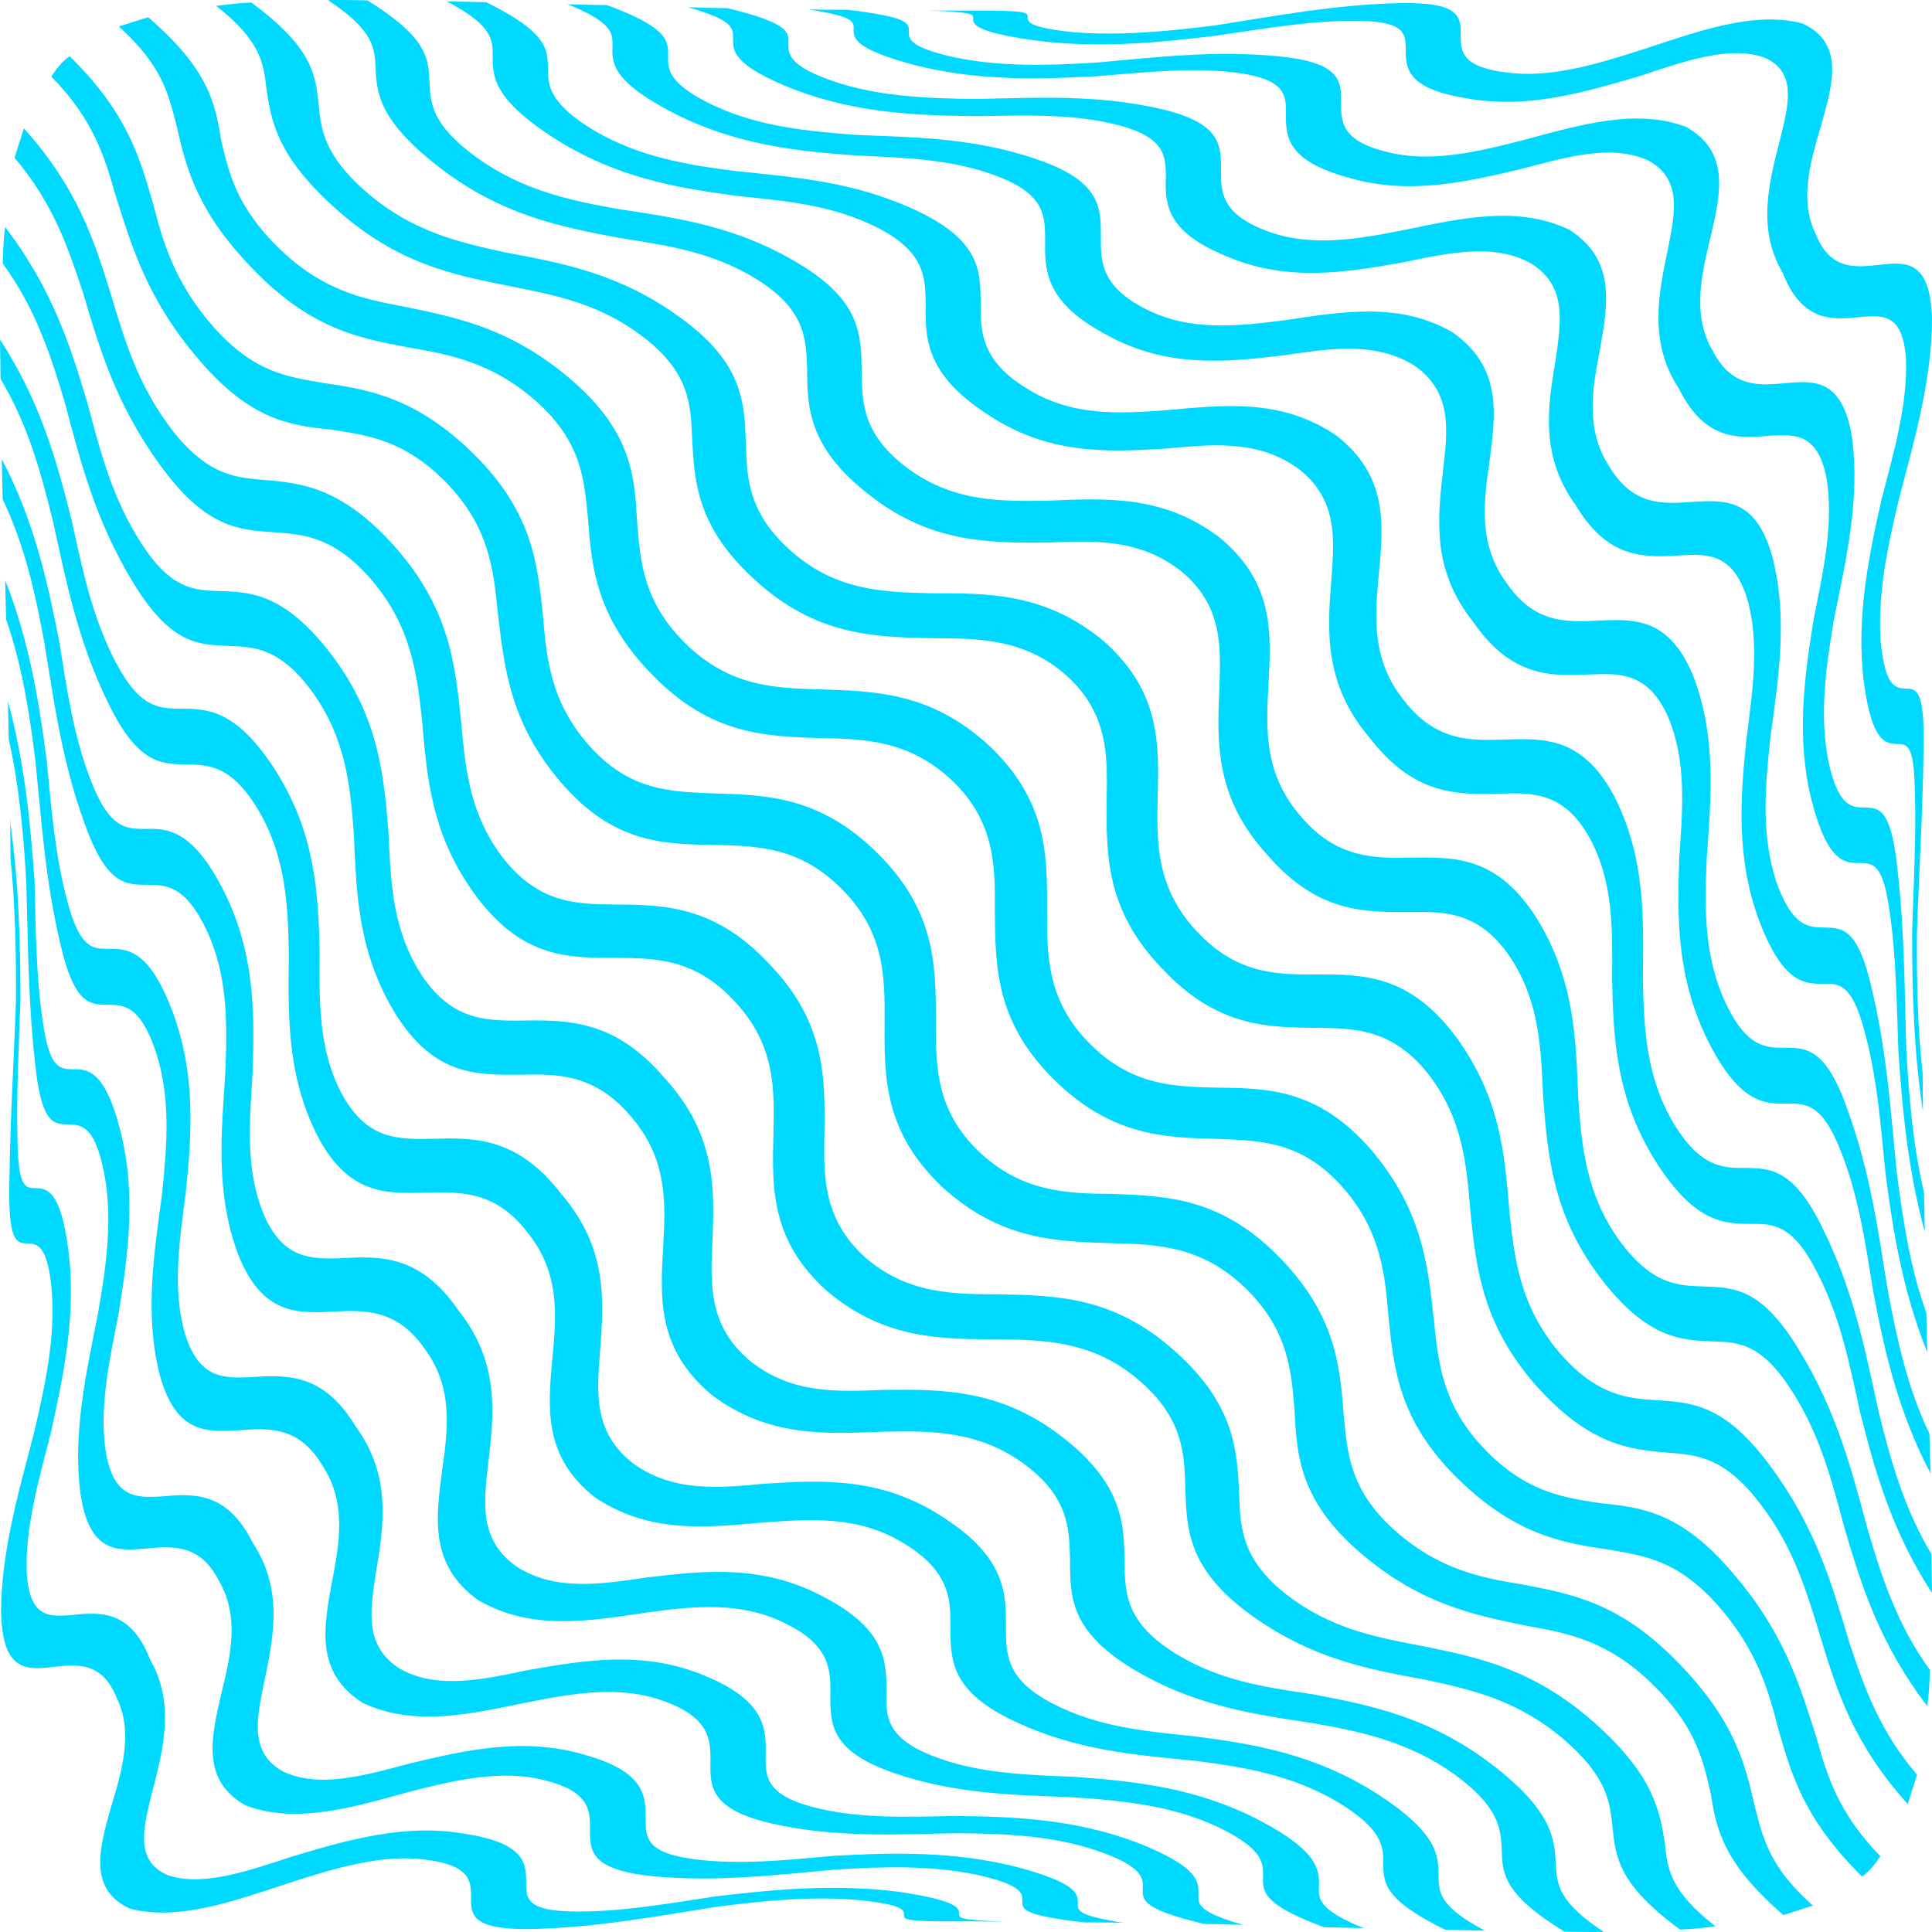
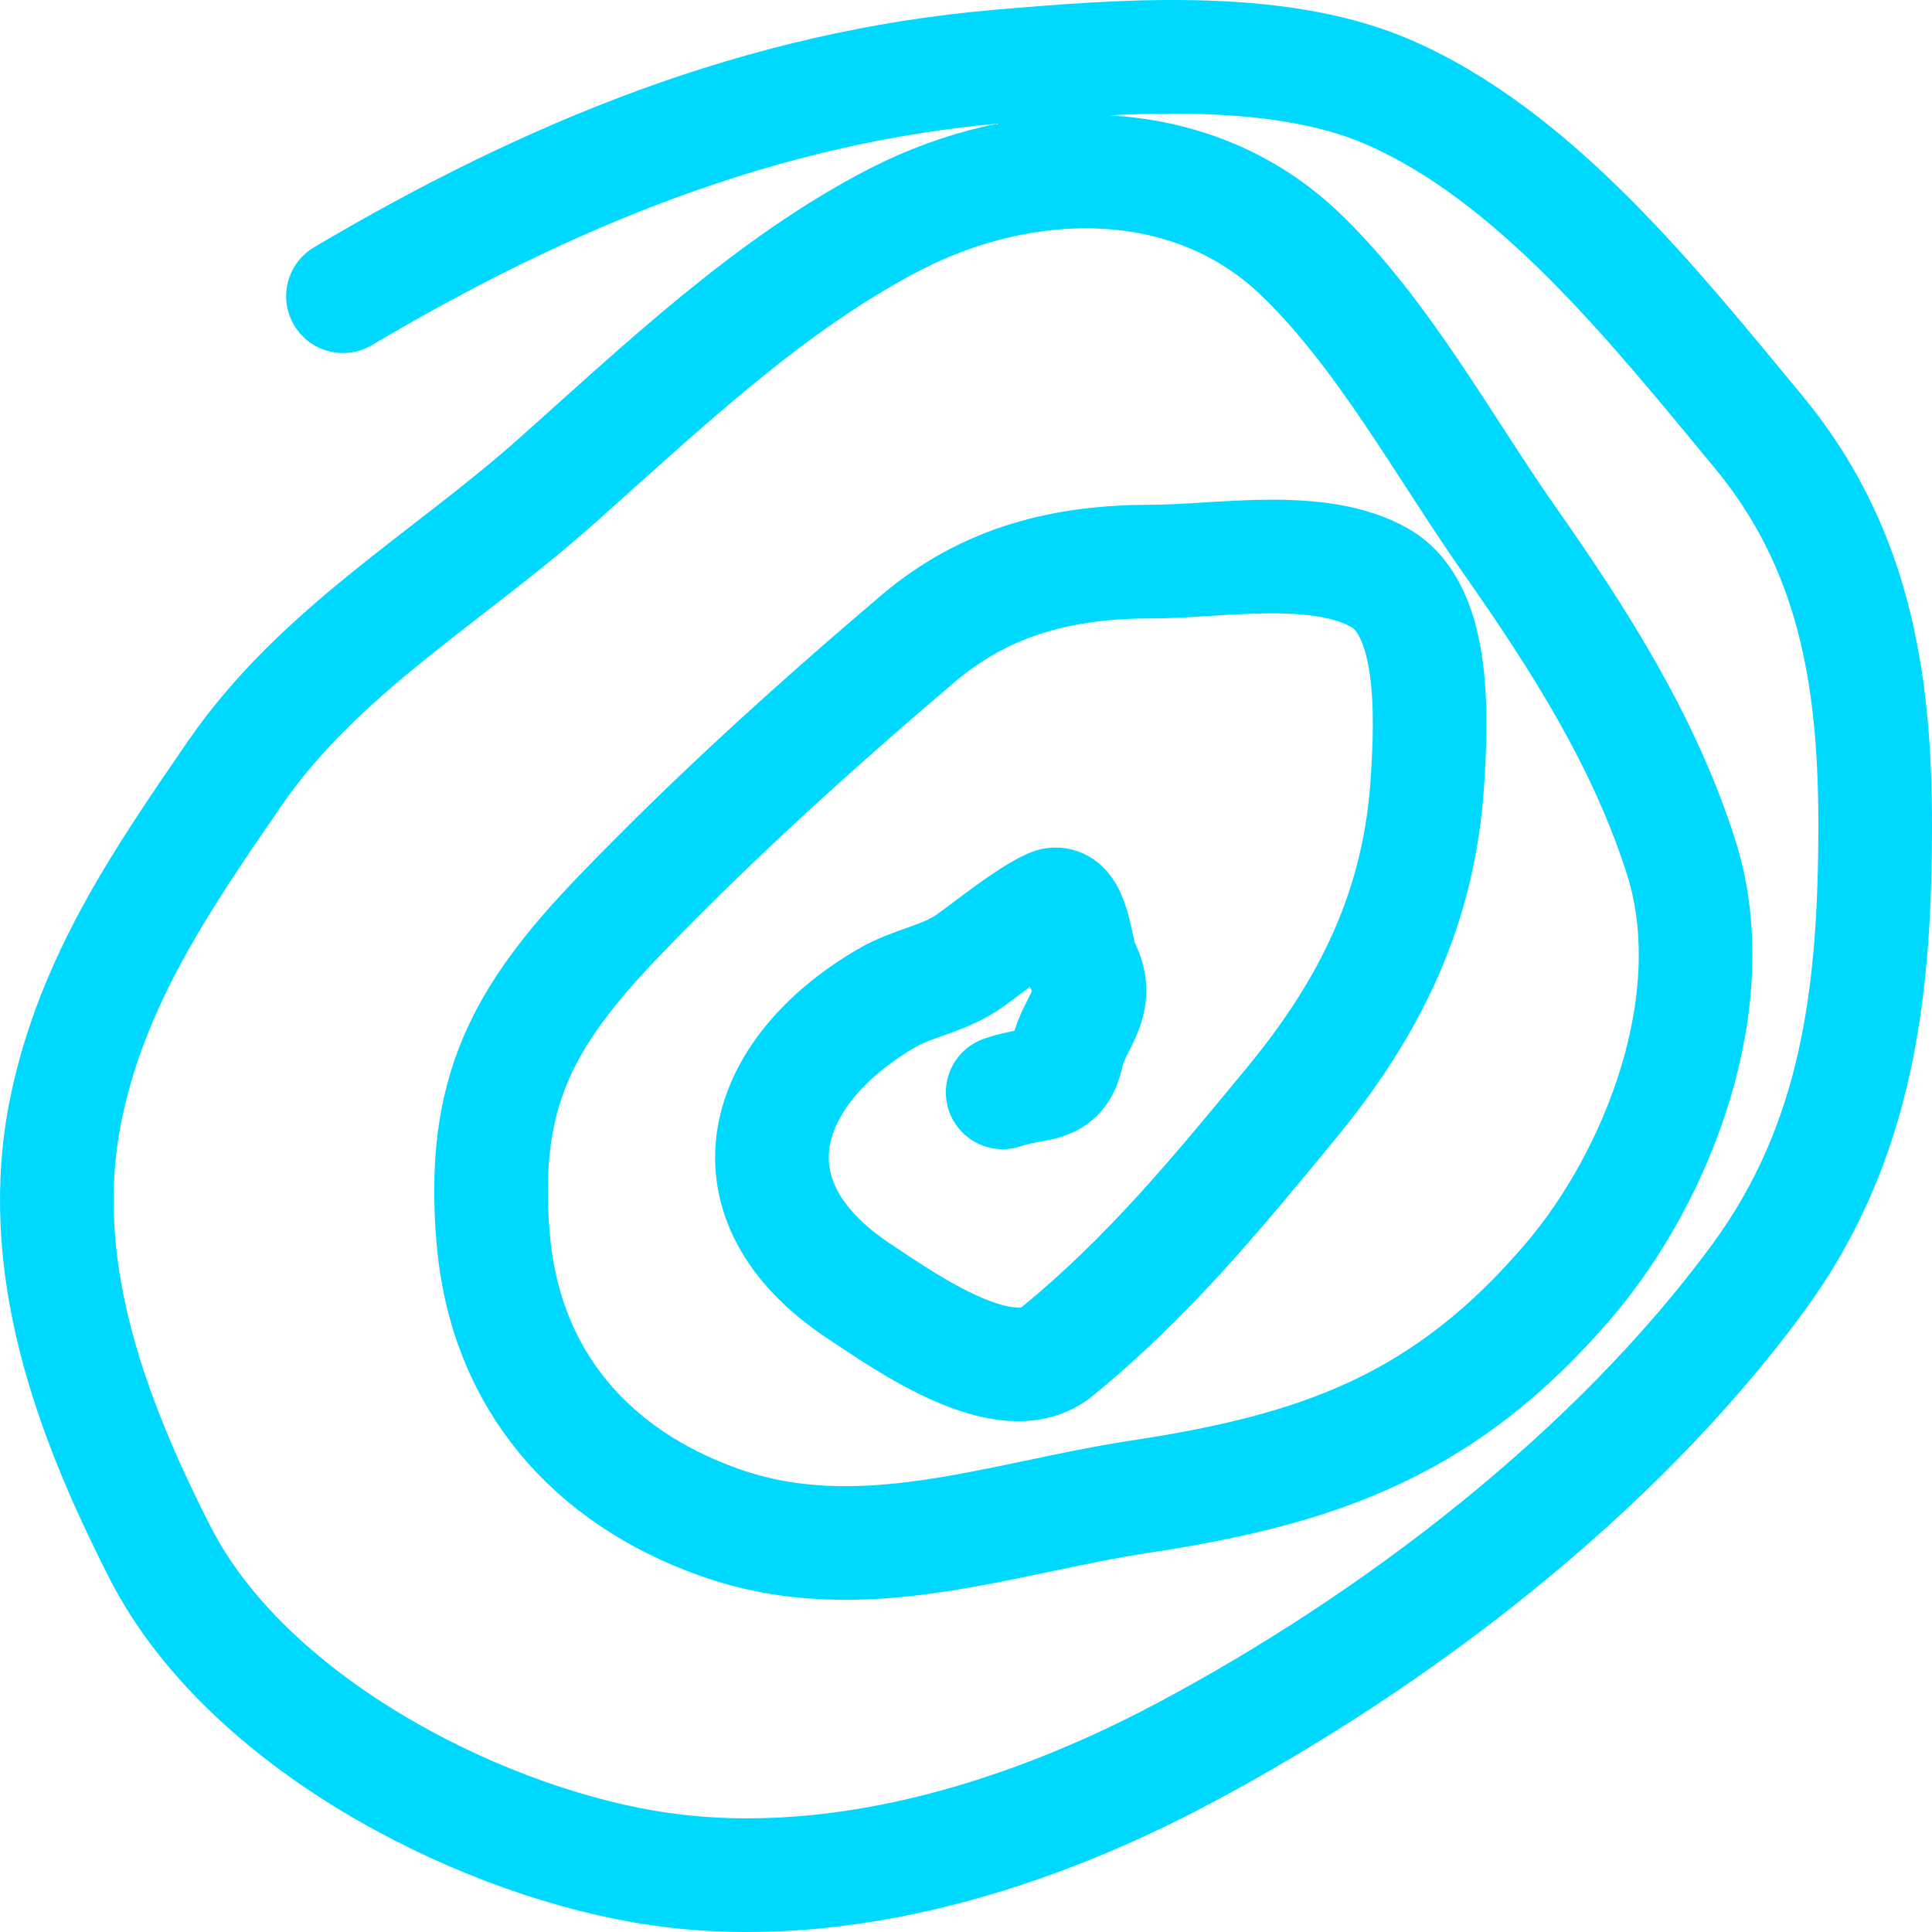
- <svg xmlns="http://www.w3.org/2000/svg" width="160" height="160" viewBox="0 0 160 160" fill="none">
-   <path d="M80.015 0.884C85.105 0.835 85.105 1.039 85.105 1.399C85.105 1.778 85.124 2.284 88.901 2.664C92.706 2.985 96.697 2.595 100.678 2.099C105.641 1.312 110.615 0.387 115.803 0.261C120.99 0.135 120.971 1.428 120.971 2.907C120.971 4.191 120.99 5.543 124.699 5.99C128.319 6.516 132.222 5.319 136.028 4.103C140.651 2.586 145.264 0.884 149.274 1.944C152.729 3.549 151.834 6.837 150.812 10.406C149.887 13.5 149.002 16.651 150.384 19.414C151.581 22.371 153.615 22.147 155.552 21.943C157.83 21.69 159.844 21.466 160 26.379C160 31.437 158.54 36.417 157.265 41.329C156.301 45.327 155.474 49.296 155.756 53.167C156.126 56.961 157.022 56.99 157.839 57.029C158.706 57.058 159.426 57.058 159.299 62.243C159.231 67.369 158.92 72.311 158.754 77.203C158.725 81.172 158.803 85.131 159.221 88.857C159.241 89.956 159.241 91.035 159.251 92.086C158.482 87.008 158.355 82.087 158.355 77.184C158.472 73.235 158.706 69.256 158.579 65.501C158.53 61.659 157.907 61.64 157.207 61.611C156.185 61.611 155.026 61.543 154.345 56.407C153.722 51.203 154.715 46.242 155.834 41.31C156.876 37.322 158.014 33.343 157.839 29.647C157.567 26.009 155.971 26.106 154.209 26.242C151.805 26.495 149.265 26.758 147.62 22.566C145.459 18.889 146.53 14.978 147.474 11.331C148.116 8.626 148.836 5.942 146.111 4.765C143.23 3.753 139.532 5.056 135.784 6.302C131.142 7.673 126.373 9.054 121.467 8.14C116.416 7.342 116.416 5.582 116.416 4.016C116.396 2.848 116.387 1.778 112.562 1.73C108.717 1.662 104.736 2.372 100.765 2.946C95.801 3.558 90.847 4.016 85.689 3.345C80.569 2.625 80.55 1.973 80.599 1.467C80.569 1.175 80.55 0.991 76.793 0.874C77.844 0.874 78.954 0.893 80.044 0.874L80.015 0.884ZM0.818 67.914C1.557 72.982 1.684 77.913 1.694 82.826C1.548 86.775 1.353 90.734 1.45 94.528C1.518 98.341 2.122 98.35 2.823 98.399C3.835 98.399 5.012 98.428 5.674 103.603C6.317 108.788 5.304 113.749 4.205 118.68C3.192 122.63 2.044 126.637 2.219 130.334C2.472 133.981 4.078 133.884 5.84 133.758C8.224 133.514 10.784 133.232 12.429 137.425C14.56 141.141 13.48 145.041 12.526 148.708C11.874 151.432 11.164 154.097 13.87 155.284C16.75 156.276 20.478 154.963 24.206 153.747C28.829 152.356 33.588 150.994 38.533 151.87C43.604 152.658 43.584 154.428 43.574 156.014C43.594 157.181 43.594 158.241 47.419 158.299C51.244 158.368 55.264 157.657 59.245 157.054C64.208 156.461 69.153 156.014 74.321 156.656C79.44 157.395 79.421 158.066 79.44 158.513C79.44 158.834 79.421 159.01 83.188 159.136C82.136 159.136 81.056 159.116 80.024 159.116C74.905 159.165 74.856 158.971 74.866 158.601C74.885 158.202 74.866 157.735 71.09 157.356C67.264 157.015 63.293 157.405 59.283 157.92C54.339 158.708 49.424 159.613 44.227 159.749C39.058 159.875 38.99 158.591 39.01 157.142C39.01 155.858 39.01 154.486 35.311 154.019C31.681 153.523 27.788 154.691 23.953 155.936C19.33 157.453 14.784 159.107 10.755 158.066C7.309 156.451 8.195 153.163 9.207 149.613C10.152 146.51 11.027 143.368 9.655 140.586C8.458 137.629 6.424 137.833 4.516 138.038C2.229 138.31 0.224 138.485 0.088 133.573C0.088 128.515 1.548 123.573 2.813 118.671C3.757 114.673 4.604 110.685 4.282 106.842C3.942 103.02 3.037 103 2.239 102.981C1.372 102.932 0.652 102.883 0.779 97.738C0.847 92.602 1.158 87.699 1.324 82.835C1.343 78.838 1.256 74.898 0.876 71.134C0.857 70.064 0.847 68.994 0.847 67.904L0.818 67.914ZM0.642 58.021C2.034 63.099 2.511 68.04 2.861 72.982C2.959 76.951 2.988 80.89 3.553 84.684C4.098 88.477 4.974 88.507 5.918 88.555C7.212 88.526 8.682 88.526 9.986 93.71C11.28 98.885 10.628 103.837 9.821 108.788C9.052 112.737 8.156 116.745 8.799 120.46C9.499 124.108 11.339 124.03 13.324 123.933C15.982 123.69 18.794 123.466 20.945 127.795C23.524 131.715 22.629 135.752 21.821 139.574C21.247 142.444 20.673 145.226 23.505 146.743C26.503 148.105 30.221 147.035 34.017 146.024C38.688 144.905 43.458 143.845 48.451 145.333C53.502 146.753 53.473 148.806 53.473 150.693C53.473 152.103 53.473 153.416 57.298 153.942C61.123 154.486 65.104 154.039 69.104 153.689C74.068 153.416 79.041 153.309 84.19 154.613C89.329 155.975 89.28 156.918 89.261 157.667C89.241 158.212 89.241 158.64 93.018 159.233C91.918 159.214 90.838 159.204 89.787 159.204C84.677 158.611 84.667 158.134 84.667 157.473C84.696 156.821 84.696 156.111 80.92 155.265C77.095 154.467 73.114 154.574 69.114 154.837C64.189 155.284 59.245 155.877 54.057 155.381C48.889 154.856 48.859 153.28 48.859 151.539C48.879 150.002 48.889 148.387 45.18 147.454C41.531 146.491 37.608 147.434 33.773 148.426C29.102 149.71 24.508 151.072 20.352 149.525C16.702 147.473 17.451 144.039 18.317 140.304C19.106 137.123 19.855 133.874 18.142 130.937C16.595 127.882 14.366 128.038 12.205 128.233C9.665 128.476 7.387 128.602 6.657 123.67C6.015 118.612 7.154 113.671 8.117 108.759C8.808 104.79 9.383 100.792 8.584 96.959C7.806 93.117 6.648 93.137 5.577 93.117C4.428 93.088 3.397 93.049 2.891 87.884C2.316 82.767 2.326 77.845 2.17 72.962C1.947 68.994 1.577 65.005 0.73 61.261C0.701 60.2 0.681 59.072 0.652 57.992L0.642 58.021ZM0.419 48.022C2.433 53.129 3.231 58.089 3.874 63.021C4.253 67.009 4.574 70.988 5.616 74.781C6.638 78.575 7.728 78.575 8.915 78.575C10.55 78.575 12.312 78.575 14.278 83.75C16.225 88.934 15.894 93.876 15.378 98.837C14.862 102.806 14.239 106.823 15.349 110.548C16.517 114.216 18.58 114.138 20.77 114.05C23.709 113.856 26.785 113.681 29.462 118.145C32.469 122.27 31.778 126.423 31.107 130.402C30.659 133.407 30.162 136.355 33.141 138.213C36.245 139.944 40.022 139.078 43.828 138.29C48.567 137.464 53.366 136.676 58.388 138.787C63.459 140.868 63.459 143.222 63.41 145.411C63.391 147.074 63.391 148.592 67.206 149.623C71.012 150.644 75.051 150.469 79.051 150.391C84.025 150.44 89.018 150.644 94.176 152.599C99.296 154.613 99.286 155.848 99.247 156.908C99.227 157.696 99.198 158.329 102.945 159.408C101.875 159.379 100.785 159.36 99.714 159.33C94.595 158.115 94.595 157.346 94.643 156.403C94.672 155.556 94.692 154.593 90.896 153.28C87.091 151.986 83.1 151.841 79.07 151.821C74.097 151.928 69.162 152.191 63.984 151.033C58.845 149.866 58.797 147.989 58.836 145.946C58.855 144.205 58.865 142.327 55.137 140.936C51.458 139.526 47.536 140.216 43.662 140.985C38.941 141.948 34.318 143.047 30.016 141.014C26.162 138.534 26.766 134.915 27.486 131.044C28.128 127.727 28.722 124.39 26.668 121.316C24.761 118.136 22.298 118.272 19.953 118.437C17.14 118.632 14.57 118.778 13.217 113.817C11.952 108.739 12.77 103.769 13.422 98.856C13.84 94.858 14.161 90.851 12.877 87.028C11.592 83.205 10.19 83.215 8.906 83.215C7.436 83.195 6.141 83.195 4.974 78.059C3.757 72.943 3.436 67.972 2.939 63.06C2.443 59.043 1.82 55.054 0.506 51.3C0.477 50.21 0.457 49.14 0.428 48.022H0.419ZM0.146 38.022C2.823 43.109 3.903 48.07 4.896 53.07C5.538 57.058 6.083 61.037 7.601 64.83C9.1 68.624 10.463 68.624 11.903 68.653C13.811 68.585 15.904 68.605 18.532 73.789C21.12 78.954 21.091 83.906 20.916 88.915C20.673 92.864 20.293 96.872 21.86 100.617C23.476 104.313 25.792 104.265 28.226 104.206C31.437 104.012 34.786 103.885 37.959 108.515C41.414 112.854 40.917 117.124 40.421 121.287C40.071 124.439 39.652 127.542 42.786 129.74C46.017 131.822 49.823 131.18 53.687 130.625C58.456 130.052 63.274 129.555 68.325 132.308C73.416 134.993 73.416 137.687 73.416 140.187C73.367 142.094 73.367 143.884 77.173 145.391C80.978 146.899 84.998 146.977 89.027 147.152C94.001 147.522 98.965 148.027 104.113 150.654C109.252 153.309 109.252 154.866 109.233 156.228C109.184 157.249 109.155 158.134 112.931 159.681C111.832 159.651 110.742 159.632 109.651 159.603C104.551 157.716 104.561 156.646 104.6 155.42C104.619 154.302 104.649 153.134 100.872 151.306C97.067 149.525 93.028 149.127 89.018 148.854C84.073 148.65 79.1 148.601 73.912 146.792C68.763 144.973 68.773 142.775 68.763 140.44C68.793 138.407 68.831 136.296 65.084 134.468C61.366 132.581 57.415 133.009 53.512 133.553C48.772 134.244 44.071 135.09 39.623 132.532C35.564 129.624 36.09 125.791 36.615 121.774C37.092 118.369 37.559 114.926 35.175 111.706C32.888 108.408 30.211 108.486 27.632 108.622C24.566 108.778 21.714 108.875 19.729 103.905C17.821 98.817 18.337 93.837 18.658 88.905C18.814 84.917 18.911 80.919 17.14 77.096C15.359 73.283 13.714 73.274 12.166 73.274C10.405 73.274 8.789 73.274 6.979 68.118C5.11 62.982 4.467 58.031 3.65 53.09C2.91 49.092 2.034 45.123 0.224 41.358C0.195 40.269 0.175 39.131 0.146 38.042V38.022ZM0.019 28.149C3.329 33.236 4.711 38.188 5.937 43.109C6.813 47.078 7.601 51.066 9.597 54.87C11.582 58.663 13.198 58.663 14.911 58.693C17.169 58.693 19.583 58.722 22.863 63.877C26.113 69.052 26.367 73.993 26.474 78.935C26.454 82.904 26.328 86.901 28.362 90.695C30.445 94.411 32.985 94.343 35.661 94.314C39.165 94.207 42.786 94.09 46.465 98.856C50.368 103.399 50.018 107.805 49.677 112.105C49.424 115.422 49.171 118.671 52.441 121.2C55.799 123.632 59.614 123.213 63.469 122.863C68.286 122.562 73.124 122.348 78.195 125.713C83.314 129.03 83.334 132.007 83.304 134.847C83.324 137.026 83.334 139.088 87.159 141.072C90.964 143.057 94.935 143.378 98.926 143.796C103.899 144.438 108.834 145.255 113.983 148.514C119.122 151.811 119.131 153.698 119.131 155.401C119.161 156.694 119.161 157.881 122.976 159.885C121.857 159.865 120.766 159.856 119.696 159.817C114.576 157.307 114.576 155.916 114.557 154.331C114.576 152.969 114.537 151.5 110.751 149.214C106.926 146.977 102.994 146.335 98.955 145.819C94.03 145.333 89.066 144.973 83.898 142.493C78.749 140.032 78.73 137.512 78.71 134.828C78.74 132.551 78.71 130.188 74.963 127.882C71.236 125.528 67.294 125.791 63.361 126.073C58.592 126.491 53.872 127.065 49.278 124.011C44.986 120.645 45.375 116.628 45.745 112.455C46.095 108.963 46.387 105.383 43.662 102.037C41.024 98.613 38.143 98.71 35.321 98.769C31.963 98.866 28.819 98.973 26.23 93.954C23.69 88.847 23.875 83.837 23.924 78.945C23.846 74.976 23.671 70.978 21.422 67.136C19.164 63.323 17.247 63.342 15.437 63.313C13.324 63.264 11.407 63.284 8.925 58.148C6.414 53.012 5.45 48.002 4.38 43.139C3.387 39.151 2.316 35.153 0.049 31.388C0.029 30.318 0.019 29.248 0 28.159L0.019 28.149ZM0.399 18.772C4.302 23.849 5.811 28.587 7.251 33.411C8.292 37.302 9.266 41.242 11.728 45.035C14.181 48.829 16.118 48.878 18.142 48.956C20.751 49.004 23.602 49.15 27.486 54.267C31.36 59.383 31.807 64.237 32.187 69.12C32.362 73.06 32.479 77.028 34.961 80.822C37.491 84.547 40.285 84.538 43.214 84.518C46.971 84.47 50.913 84.421 55.059 89.304C59.361 94.012 59.176 98.555 58.991 102.971C58.845 106.424 58.69 109.819 62.096 112.688C65.571 115.49 69.396 115.247 73.279 115.101C78.068 115.052 82.876 115.052 87.957 118.992C93.047 122.931 93.105 126.287 93.125 129.478C93.174 131.929 93.251 134.283 97.047 136.744C100.853 139.205 104.765 139.72 108.717 140.314C113.564 141.228 118.362 142.201 123.482 146.072C128.592 149.963 128.747 152.317 128.845 154.409C128.942 156.023 129.039 157.531 132.826 159.992C131.726 160.011 130.616 159.992 129.565 159.972C124.416 156.821 124.416 155.08 124.368 153.144C124.27 151.451 124.202 149.691 120.445 146.938C116.64 144.234 112.698 143.397 108.795 142.716C103.88 141.967 98.936 141.306 93.767 138.183C88.628 135.051 88.618 132.23 88.618 129.205C88.55 126.647 88.55 124.001 84.813 121.239C81.056 118.486 77.114 118.486 73.26 118.564C68.394 118.758 63.624 119.06 58.904 115.49C54.407 111.696 54.68 107.504 54.923 103.195C55.127 99.566 55.273 95.948 52.246 92.456C49.258 88.915 46.134 88.934 43.107 89.003C39.448 89.032 35.983 89.08 32.79 84.022C29.617 78.896 29.52 73.935 29.306 69.101C29.014 65.151 28.654 61.222 25.948 57.418C23.233 53.625 21.004 53.556 18.911 53.498C16.419 53.381 14.142 53.372 11.018 48.236C7.884 43.08 6.648 38.158 5.373 33.353C4.205 29.433 2.959 25.561 0.224 21.817C0.253 20.795 0.302 19.735 0.419 18.772H0.399ZM1.995 10.64C6.424 15.601 7.806 19.89 9.178 24.375C10.317 28.1 11.368 31.855 14.268 35.629C17.179 39.355 19.485 39.549 21.821 39.744C24.994 39.997 28.352 40.357 32.781 45.366C37.18 50.376 37.706 54.957 38.173 59.656C38.542 63.478 38.795 67.34 41.706 71.114C44.664 74.83 47.74 74.879 50.923 74.908C55.001 74.937 59.225 74.986 63.761 79.888C68.384 84.703 68.325 89.285 68.277 93.827C68.209 97.397 68.131 100.928 71.635 104.119C75.207 107.222 79.041 107.173 82.896 107.192C87.597 107.29 92.307 107.416 97.281 111.881C102.274 116.317 102.449 120.12 102.624 123.719C102.702 126.491 102.819 129.157 106.576 132.084C110.352 134.983 114.177 135.625 117.983 136.355C122.528 137.279 127.005 138.232 131.998 142.629C137.011 147.064 137.458 150.041 137.887 152.706C138.081 154.72 138.305 156.617 142.062 159.525C141.138 159.651 140.155 159.768 139.133 159.797C134.013 156.033 133.818 153.815 133.546 151.383C133.351 149.302 133.127 147.113 129.4 143.961C125.672 140.81 121.925 139.944 118.148 139.127C113.408 138.261 108.639 137.415 103.49 133.67C98.39 129.906 98.274 126.705 98.166 123.272C98.089 120.422 98.011 117.464 94.312 114.293C90.594 111.122 86.74 110.976 82.866 110.918C78.097 110.899 73.328 110.996 68.501 106.93C63.809 102.718 63.936 98.389 64.053 93.905C64.15 90.209 64.199 86.512 60.87 82.962C57.59 79.363 54.232 79.343 50.981 79.334C47.01 79.334 43.253 79.314 39.457 74.246C35.661 69.139 35.36 64.295 34.941 59.519C34.513 55.697 34.026 51.913 30.892 48.168C27.739 44.442 25.15 44.248 22.717 44.082C19.787 43.888 17.072 43.732 13.324 38.606C9.567 33.47 8.215 28.762 6.842 24.132C5.596 20.387 4.36 16.768 1.207 13.072C1.46 12.274 1.703 11.467 1.976 10.64H1.995ZM5.752 4.638C10.57 9.375 11.563 13.023 12.682 16.885C13.5 20.066 14.492 23.509 17.792 27.196C21.091 30.863 23.807 31.194 26.736 31.709C30.484 32.254 34.445 32.876 39.263 37.633C44.061 42.39 44.499 46.582 44.956 50.882C45.248 54.432 45.56 58.167 48.879 61.844C52.188 65.511 55.565 65.56 59.04 65.706C63.41 65.832 67.907 65.91 72.705 70.696C77.504 75.462 77.504 80.024 77.504 84.635C77.504 88.312 77.504 91.969 81.076 95.374C84.657 98.769 88.424 98.837 92.132 98.876C96.677 99.041 101.106 99.216 105.865 104.031C110.615 108.846 110.965 113.087 111.277 117.153C111.579 120.373 111.793 123.408 115.472 126.705C119.151 130.003 122.703 130.674 126.081 131.219C130.207 132.007 134.11 132.736 138.85 137.561C143.6 142.376 144.515 146.024 145.284 149.438C145.985 152.142 146.432 154.516 150.131 157.813C149.303 158.085 148.496 158.338 147.698 158.601C142.675 154.263 142.13 151.432 141.663 148.455C141.021 145.703 140.398 142.901 136.816 139.448C133.244 135.956 129.984 135.265 126.635 134.682C122.168 133.767 117.72 132.921 112.669 128.612C107.656 124.293 107.393 120.606 107.208 116.803C106.936 113.525 106.712 110.179 103.16 106.687C99.558 103.214 95.928 103.049 92.249 102.961C87.548 102.815 82.905 102.757 78.01 98.282C73.221 93.72 73.221 89.236 73.26 84.664C73.279 80.939 73.279 77.203 69.756 73.672C66.272 70.103 62.68 70.054 59.147 69.976C54.923 69.908 50.806 69.83 46.494 64.84C42.153 59.801 41.754 55.142 41.209 50.599C40.869 47.078 40.46 43.605 37.005 40.016C33.52 36.427 30.445 36.047 27.437 35.581C24.06 35.23 20.809 34.841 16.507 29.832C12.176 24.793 10.92 20.425 9.558 16.136C8.662 13.004 7.738 9.881 4.244 6.34C4.672 5.718 5.12 5.095 5.762 4.658L5.752 4.638ZM12.293 1.448C17.305 5.767 17.831 8.607 18.308 11.574C18.95 14.327 19.573 17.128 23.145 20.601C26.727 24.054 30.007 24.744 33.326 25.367C37.774 26.281 42.261 27.128 47.292 31.437C52.315 35.756 52.558 39.423 52.762 43.246C53.035 46.514 53.259 49.86 56.821 53.343C60.403 56.815 64.043 56.98 67.702 57.087C72.403 57.233 77.075 57.282 81.942 61.776C86.74 66.338 86.73 70.803 86.711 75.394C86.711 79.11 86.691 82.835 90.195 86.376C93.699 89.946 97.3 89.995 100.833 90.073C105.057 90.121 109.155 90.199 113.525 95.189C117.827 100.247 118.265 104.858 118.761 109.449C119.112 112.951 119.511 116.443 122.966 120.032C126.441 123.622 129.526 124.021 132.534 124.488C135.93 124.828 139.191 125.207 143.473 130.236C147.814 135.275 149.06 139.613 150.433 143.903C151.308 147.055 152.243 150.158 155.727 153.728C155.309 154.34 154.861 154.944 154.209 155.41C149.391 150.644 148.379 147.006 147.26 143.154C146.461 139.973 145.469 136.53 142.169 132.843C138.86 129.166 136.154 128.845 133.205 128.33C129.458 127.785 125.506 127.143 120.679 122.406C115.881 117.649 115.443 113.476 114.995 109.118C114.703 105.568 114.382 101.852 111.072 98.185C107.744 94.518 104.396 94.46 100.892 94.323C96.502 94.216 92.025 94.119 87.227 89.343C82.428 84.577 82.428 79.995 82.389 75.404C82.409 71.727 82.419 68.06 78.856 64.646C75.255 61.251 71.508 61.192 67.8 61.124C63.255 60.978 58.826 60.784 54.105 55.969C49.336 51.154 48.986 46.913 48.684 42.827C48.363 39.627 48.139 36.602 44.48 33.295C40.781 29.997 37.219 29.355 33.871 28.781C29.744 28.013 25.851 27.273 21.12 22.459C16.371 17.643 15.437 13.996 14.668 10.582C13.967 7.858 13.5 5.494 9.84 2.197C10.638 1.944 11.436 1.681 12.273 1.428L12.293 1.448ZM20.819 0.212C25.919 3.986 26.113 6.185 26.386 8.617C26.581 10.698 26.814 12.926 30.542 16.078C34.26 19.21 38.017 20.066 41.793 20.892C46.494 21.778 51.302 22.604 56.432 26.369C61.551 30.114 61.648 33.334 61.775 36.758C61.853 39.608 61.95 42.565 65.649 45.755C69.347 48.946 73.221 49.033 77.056 49.131C81.825 49.131 86.604 49.072 91.441 53.129C96.142 57.321 95.986 61.659 95.87 66.153C95.792 69.83 95.763 73.526 99.072 77.087C102.371 80.676 105.71 80.715 108.99 80.705C112.922 80.686 116.698 80.725 120.523 85.793C124.3 90.909 124.621 95.714 125.02 100.52C125.438 104.381 125.915 108.136 129.039 111.9C132.203 115.616 134.801 115.811 137.244 115.966C140.155 116.142 142.889 116.336 146.637 121.453C150.413 126.569 151.727 131.258 153.119 135.917C154.365 139.662 155.601 143.281 158.764 146.977C158.491 147.813 158.238 148.631 157.995 149.409C153.528 144.448 152.155 140.139 150.793 135.664C149.654 131.939 148.603 128.184 145.693 124.429C142.782 120.655 140.505 120.48 138.159 120.305C134.977 120.052 131.609 119.692 127.171 114.702C122.781 109.673 122.256 105.101 121.779 100.413C121.458 96.541 121.185 92.68 118.275 88.934C115.316 85.209 112.231 85.16 109.058 85.121C104.941 85.092 100.736 85.053 96.191 80.16C91.568 75.346 91.616 70.764 91.645 66.231C91.714 62.642 91.821 59.111 88.317 55.94C84.764 52.807 80.871 52.866 77.036 52.856C72.345 52.749 67.615 52.613 62.68 48.168C57.687 43.722 57.512 39.89 57.317 36.291C57.21 33.538 57.113 30.882 53.346 27.964C49.57 25.046 45.725 24.394 41.959 23.645C37.394 22.731 32.917 21.807 27.924 17.391C22.911 12.955 22.454 9.998 22.055 7.274C21.831 5.29 21.627 3.403 17.899 0.485C18.823 0.378 19.758 0.242 20.809 0.212H20.819ZM30.406 0.018C35.516 3.189 35.477 4.901 35.574 6.856C35.652 8.568 35.749 10.348 39.526 13.082C43.321 15.786 47.234 16.603 51.147 17.303C56.023 18.042 61.016 18.713 66.174 21.846C71.343 24.949 71.313 27.779 71.362 30.805C71.391 33.363 71.44 36.018 75.187 38.791C78.934 41.572 82.857 41.524 86.721 41.465C91.538 41.271 96.366 40.95 101.057 44.559C105.573 48.333 105.281 52.516 105.038 56.864C104.843 60.463 104.697 64.13 107.724 67.603C110.712 71.134 113.856 71.075 116.893 71.027C120.543 70.978 123.978 70.929 127.229 75.987C130.402 81.104 130.509 86.036 130.704 90.938C130.976 94.878 131.346 98.847 134.052 102.65C136.787 106.443 138.996 106.473 141.128 106.541C143.61 106.638 145.897 106.648 149.002 111.823C152.155 116.959 153.382 121.89 154.686 126.696C155.834 130.596 157.09 134.516 159.825 138.3C159.796 139.312 159.747 140.314 159.611 141.296C155.708 136.189 154.189 131.433 152.778 126.637C151.717 122.717 150.763 118.807 148.282 115.013C145.819 111.22 143.892 111.142 141.877 111.093C139.24 110.996 136.388 110.889 132.495 105.763C128.621 100.636 128.173 95.773 127.803 90.909C127.609 86.94 127.55 82.991 125.039 79.227C122.499 75.501 119.676 75.482 116.766 75.53C112.97 75.55 109.067 75.598 104.911 70.745C100.61 66.027 100.794 61.474 100.979 57.078C101.106 53.605 101.281 50.21 97.875 47.35C94.4 44.569 90.546 44.773 86.691 44.938C81.893 44.967 77.075 44.967 72.034 41.018C66.943 37.098 66.846 33.723 66.846 30.552C66.749 28.12 66.719 25.756 62.914 23.285C59.108 20.824 55.157 20.328 51.264 19.696C46.387 18.782 41.599 17.838 36.499 13.947C31.389 10.037 31.184 7.702 31.107 5.591C31.029 3.977 30.931 2.489 27.155 0.008C28.196 -0.011 29.296 0.008 30.416 0.028L30.406 0.018ZM40.275 0.183C45.375 2.712 45.346 4.093 45.375 5.66C45.395 7.031 45.404 8.51 49.181 10.796C52.986 13.033 56.986 13.665 60.977 14.171C65.892 14.687 70.885 15.037 76.063 17.517C81.212 19.988 81.202 22.507 81.212 25.172C81.212 27.458 81.241 29.832 84.988 32.147C88.716 34.501 92.658 34.258 96.541 33.976C101.33 33.548 106.089 32.964 110.654 36.057C114.956 39.403 114.576 43.401 114.187 47.565C113.856 51.086 113.564 54.656 116.28 58.021C118.937 61.445 121.837 61.338 124.63 61.251C127.969 61.134 131.122 61.047 133.75 66.066C136.291 71.172 136.106 76.153 136.057 81.075C136.135 85.063 136.3 89.09 138.539 92.923C140.807 96.726 142.695 96.726 144.525 96.726C146.617 96.755 148.574 96.745 151.036 101.911C153.547 107.047 154.511 112.007 155.581 116.92C156.574 120.918 157.674 124.906 159.951 128.699C159.971 129.76 159.981 130.839 160 131.919C156.671 126.812 155.28 121.871 154.043 116.939C153.167 112.941 152.399 108.973 150.384 105.179C148.418 101.356 146.773 101.356 145.089 101.356C142.802 101.356 140.388 101.327 137.108 96.171C133.857 90.997 133.604 86.046 133.507 81.094C133.526 77.096 133.672 73.089 131.619 69.344C129.526 65.618 126.976 65.647 124.309 65.725C120.786 65.823 117.156 65.92 113.476 61.163C109.593 56.621 109.924 52.185 110.265 47.924C110.508 44.607 110.79 41.349 107.53 38.82C104.172 36.368 100.308 36.806 96.493 37.156C91.645 37.448 86.779 37.672 81.737 34.287C76.618 30.96 76.618 27.964 76.666 25.134C76.618 22.974 76.598 20.922 72.812 18.927C68.987 16.943 64.987 16.642 61.016 16.223C56.023 15.552 51.078 14.735 45.93 11.467C40.791 8.169 40.781 6.292 40.81 4.58C40.791 3.286 40.791 2.099 37.005 0.115C38.075 0.135 39.165 0.164 40.285 0.183H40.275ZM50.31 0.436C55.38 2.323 55.332 3.383 55.332 4.628C55.303 5.698 55.283 6.914 59.079 8.724C62.875 10.504 66.904 10.864 70.924 11.175C75.868 11.37 80.881 11.428 86.049 13.257C91.217 15.066 91.169 17.255 91.169 19.628C91.149 21.632 91.169 23.723 94.896 25.6C98.595 27.478 102.546 27.011 106.43 26.515C111.15 25.814 115.919 24.968 120.319 27.536C124.416 30.454 123.871 34.238 123.346 38.275C122.849 41.679 122.421 45.142 124.815 48.343C127.093 51.66 129.789 51.523 132.368 51.397C135.405 51.251 138.286 51.144 140.291 56.134C142.179 61.241 141.683 66.173 141.342 71.114C141.167 75.132 141.099 79.129 142.86 82.962C144.641 86.785 146.286 86.785 147.824 86.765C149.595 86.785 151.231 86.785 153.021 91.95C154.89 97.086 155.552 102.018 156.35 106.93C157.119 110.967 157.966 114.965 159.786 118.729C159.815 119.867 159.854 120.937 159.883 122.027C157.197 116.92 156.078 111.959 155.134 106.969C154.481 102.981 153.936 99.002 152.399 95.218C150.9 91.415 149.547 91.395 148.106 91.395C146.16 91.444 144.087 91.425 141.468 86.24C138.879 81.065 138.889 76.114 139.064 71.143C139.337 67.126 139.717 63.138 138.15 59.383C136.514 55.706 134.198 55.755 131.745 55.852C128.533 56.008 125.205 56.144 122.012 51.514C118.538 47.175 119.053 42.905 119.53 38.771C119.881 35.6 120.28 32.497 117.165 30.299C113.914 28.236 110.089 28.878 106.264 29.433C101.476 29.997 96.629 30.493 91.626 27.721C86.516 25.017 86.516 22.361 86.555 19.842C86.536 17.955 86.575 16.145 82.75 14.657C78.944 13.15 74.905 13.072 70.924 12.877C65.931 12.527 60.958 11.992 55.799 9.375C50.65 6.72 50.66 5.183 50.728 3.792C50.728 2.771 50.777 1.876 47 0.349C48.071 0.378 49.161 0.417 50.3 0.426L50.31 0.436ZM60.266 0.679C65.357 1.915 65.337 2.683 65.289 3.607C65.289 4.453 65.259 5.436 69.046 6.739C72.851 8.023 76.89 8.15 80.852 8.198C85.825 8.091 90.799 7.819 95.977 8.986C101.145 10.144 101.125 12.031 101.116 14.064C101.096 15.844 101.116 17.682 104.824 19.093C108.483 20.513 112.425 19.813 116.299 19.044C121 18.081 125.672 16.982 129.964 19.025C133.818 21.505 133.176 25.134 132.495 28.976C131.852 32.273 131.278 35.62 133.312 38.693C135.249 41.884 137.702 41.738 140.067 41.572C142.87 41.398 145.449 41.222 146.802 46.203C148.087 51.271 147.269 56.241 146.607 61.154C146.179 65.171 145.839 69.169 147.104 73.011C148.428 76.805 149.829 76.805 151.104 76.814C152.564 76.844 153.888 76.834 155.036 81.989C156.253 87.106 156.584 92.057 157.07 96.989C157.586 100.987 158.17 104.975 159.533 108.72C159.552 109.838 159.581 110.908 159.611 111.998C157.567 106.891 156.759 101.959 156.136 97.037C155.737 93.039 155.435 89.051 154.374 85.277C153.362 81.454 152.262 81.454 151.075 81.474C149.44 81.493 147.678 81.454 145.702 76.289C143.765 71.104 144.116 66.144 144.632 61.212C145.138 57.194 145.77 53.197 144.661 49.461C143.473 45.814 141.41 45.872 139.22 45.989C136.242 46.183 133.186 46.339 130.519 41.874C127.492 37.75 128.183 33.596 128.855 29.647C129.273 26.641 129.779 23.665 126.791 21.817C123.686 20.085 119.891 20.97 116.134 21.739C111.345 22.585 106.547 23.353 101.573 21.223C96.483 19.142 96.483 16.807 96.551 14.599C96.522 12.965 96.522 11.408 92.706 10.387C88.881 9.375 84.871 9.57 80.91 9.619C75.888 9.57 70.924 9.375 65.775 7.41C60.636 5.397 60.656 4.162 60.714 3.101C60.695 2.333 60.734 1.662 56.967 0.601C58.038 0.631 59.128 0.67 60.247 0.679H60.266ZM70.175 0.806C75.246 1.419 75.265 1.915 75.265 2.557C75.245 3.179 75.236 3.899 79.012 4.736C82.808 5.553 86.837 5.426 90.818 5.183C95.782 4.736 100.726 4.142 105.895 4.667C111.082 5.163 111.082 6.768 111.063 8.51C111.063 10.047 111.063 11.642 114.761 12.556C118.421 13.529 122.343 12.585 126.188 11.593C130.84 10.348 135.483 8.947 139.629 10.504C143.279 12.556 142.529 15.98 141.644 19.686C140.875 22.877 140.135 26.135 141.838 29.054C143.425 32.108 145.644 31.933 147.805 31.738C150.335 31.495 152.622 31.388 153.391 36.32C154.034 41.378 152.895 46.29 151.892 51.222C151.221 55.21 150.647 59.208 151.425 63.06C152.243 66.873 153.391 66.873 154.433 66.873C155.62 66.902 156.642 66.951 157.158 72.135C157.732 77.262 157.722 82.135 157.878 87.018C158.102 91.016 158.452 95.004 159.338 98.749C159.358 99.868 159.387 100.938 159.406 102.018C158.014 96.93 157.547 91.979 157.216 87.038C157.07 83.088 157.041 79.12 156.467 75.336C155.941 71.513 155.075 71.513 154.131 71.464C152.807 71.513 151.367 71.464 150.033 66.309C148.739 61.124 149.411 56.173 150.209 51.232C151.007 47.234 151.892 43.246 151.25 39.53C150.53 35.902 148.69 35.979 146.705 36.077C144.028 36.32 141.215 36.544 139.055 32.215C136.475 28.295 137.371 24.277 138.159 20.484C138.724 17.605 139.317 14.803 136.475 13.276C133.478 11.914 129.74 13.004 125.974 13.996C121.282 15.114 116.464 16.184 111.52 14.667C106.449 13.247 106.478 11.194 106.498 9.327C106.498 7.916 106.478 6.623 102.673 6.058C98.848 5.533 94.828 5.99 90.867 6.311C85.893 6.584 80.9 6.7 75.742 5.387C70.622 4.025 70.651 3.101 70.7 2.333C70.681 1.788 70.7 1.36 66.943 0.786C68.014 0.806 69.085 0.806 70.194 0.806H70.175Z" fill="#00d9ff" />
+ <svg xmlns="http://www.w3.org/2000/svg" width="170" height="170" viewBox="0 0 170 170" fill="none">
+   <path d="M30.178 26.063C48.286 15.339 67.032 7.636 87.915 5.846C98.297 4.956 112.061 3.812 121.932 8.008C135.048 13.585 145.703 27.101 154.701 37.956C163.088 48.072 165 59.559 165 72.551C165 87.164 163.492 100.474 154.701 112.445C141.998 129.744 122.676 144.43 104.143 154.284C89.842 161.888 72.709 167.02 56.602 164.23C41.406 161.598 21.564 151.333 14.054 136.554C7.968 124.576 2.955 111.22 5.836 97.417C8.174 86.209 14.297 77.3 20.608 68.119C28.067 57.267 39.266 50.955 48.904 42.388C58.221 34.106 67.789 24.926 78.864 19.252C90.23 13.429 104.74 13.059 114.442 22.387C121.704 29.37 127.026 39.272 132.855 47.577C138.912 56.208 144.699 65.245 147.939 75.47C151.896 87.959 145.954 103.402 138.056 112.661C127.243 125.34 116.203 129.285 100.346 131.689C87.973 133.564 75.771 138.38 63.312 133.959C52.039 129.958 44.436 121.429 43.39 108.931C42.326 96.214 45.888 89.524 54.521 80.552C62.821 71.926 71.682 63.926 80.737 56.226C86.84 51.037 93.673 49.415 101.334 49.415C107.254 49.415 116.041 47.744 121.464 50.875C126.429 53.742 125.914 63.493 125.625 68.443C124.96 79.852 120.548 88.671 113.558 97.147C107.001 105.096 100.99 112.417 93.012 118.931C88.543 122.581 79.812 116.425 75.535 113.58C63.472 105.556 66.849 94.356 77.98 87.849C80.469 86.394 83.094 86.172 85.47 84.444C87.403 83.037 90.371 80.642 92.44 79.687C94.451 78.758 94.691 83.887 95.249 84.93C97.013 88.231 94.488 89.947 93.896 92.714C93.199 95.974 91.292 95.058 88.227 96.12" stroke="#00D9FF" stroke-width="10" stroke-linecap="round" />
</svg>
